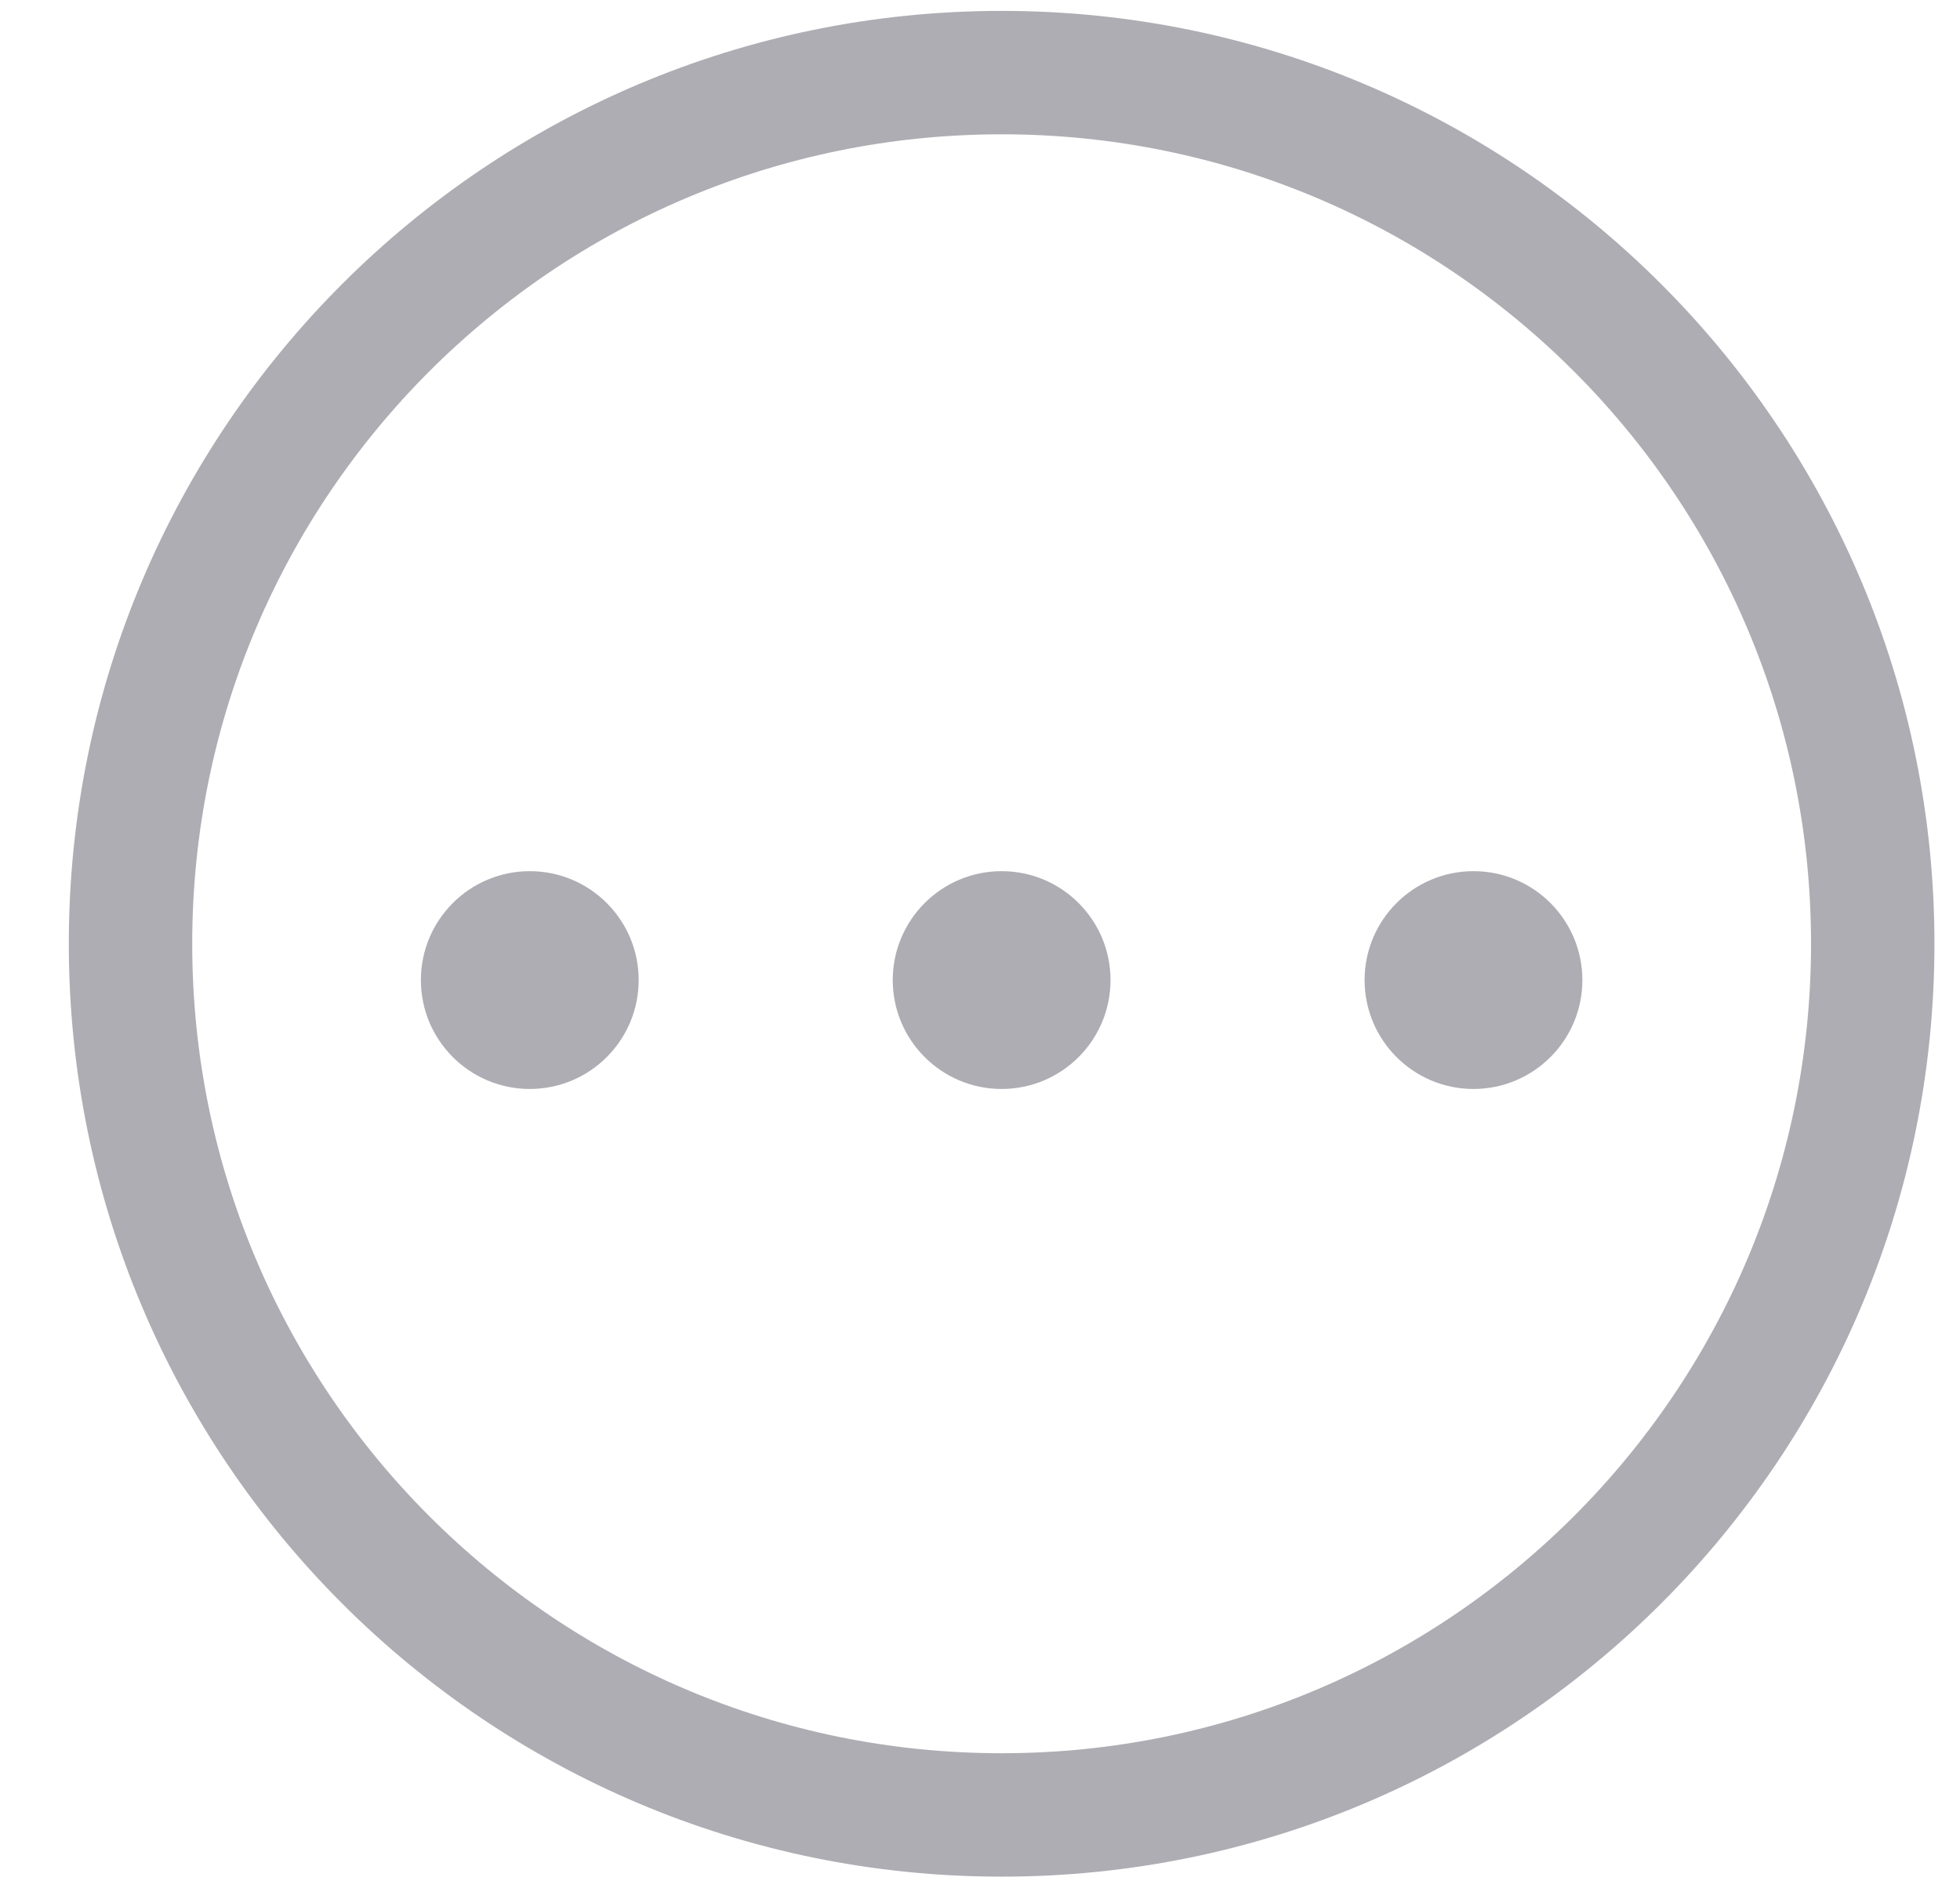
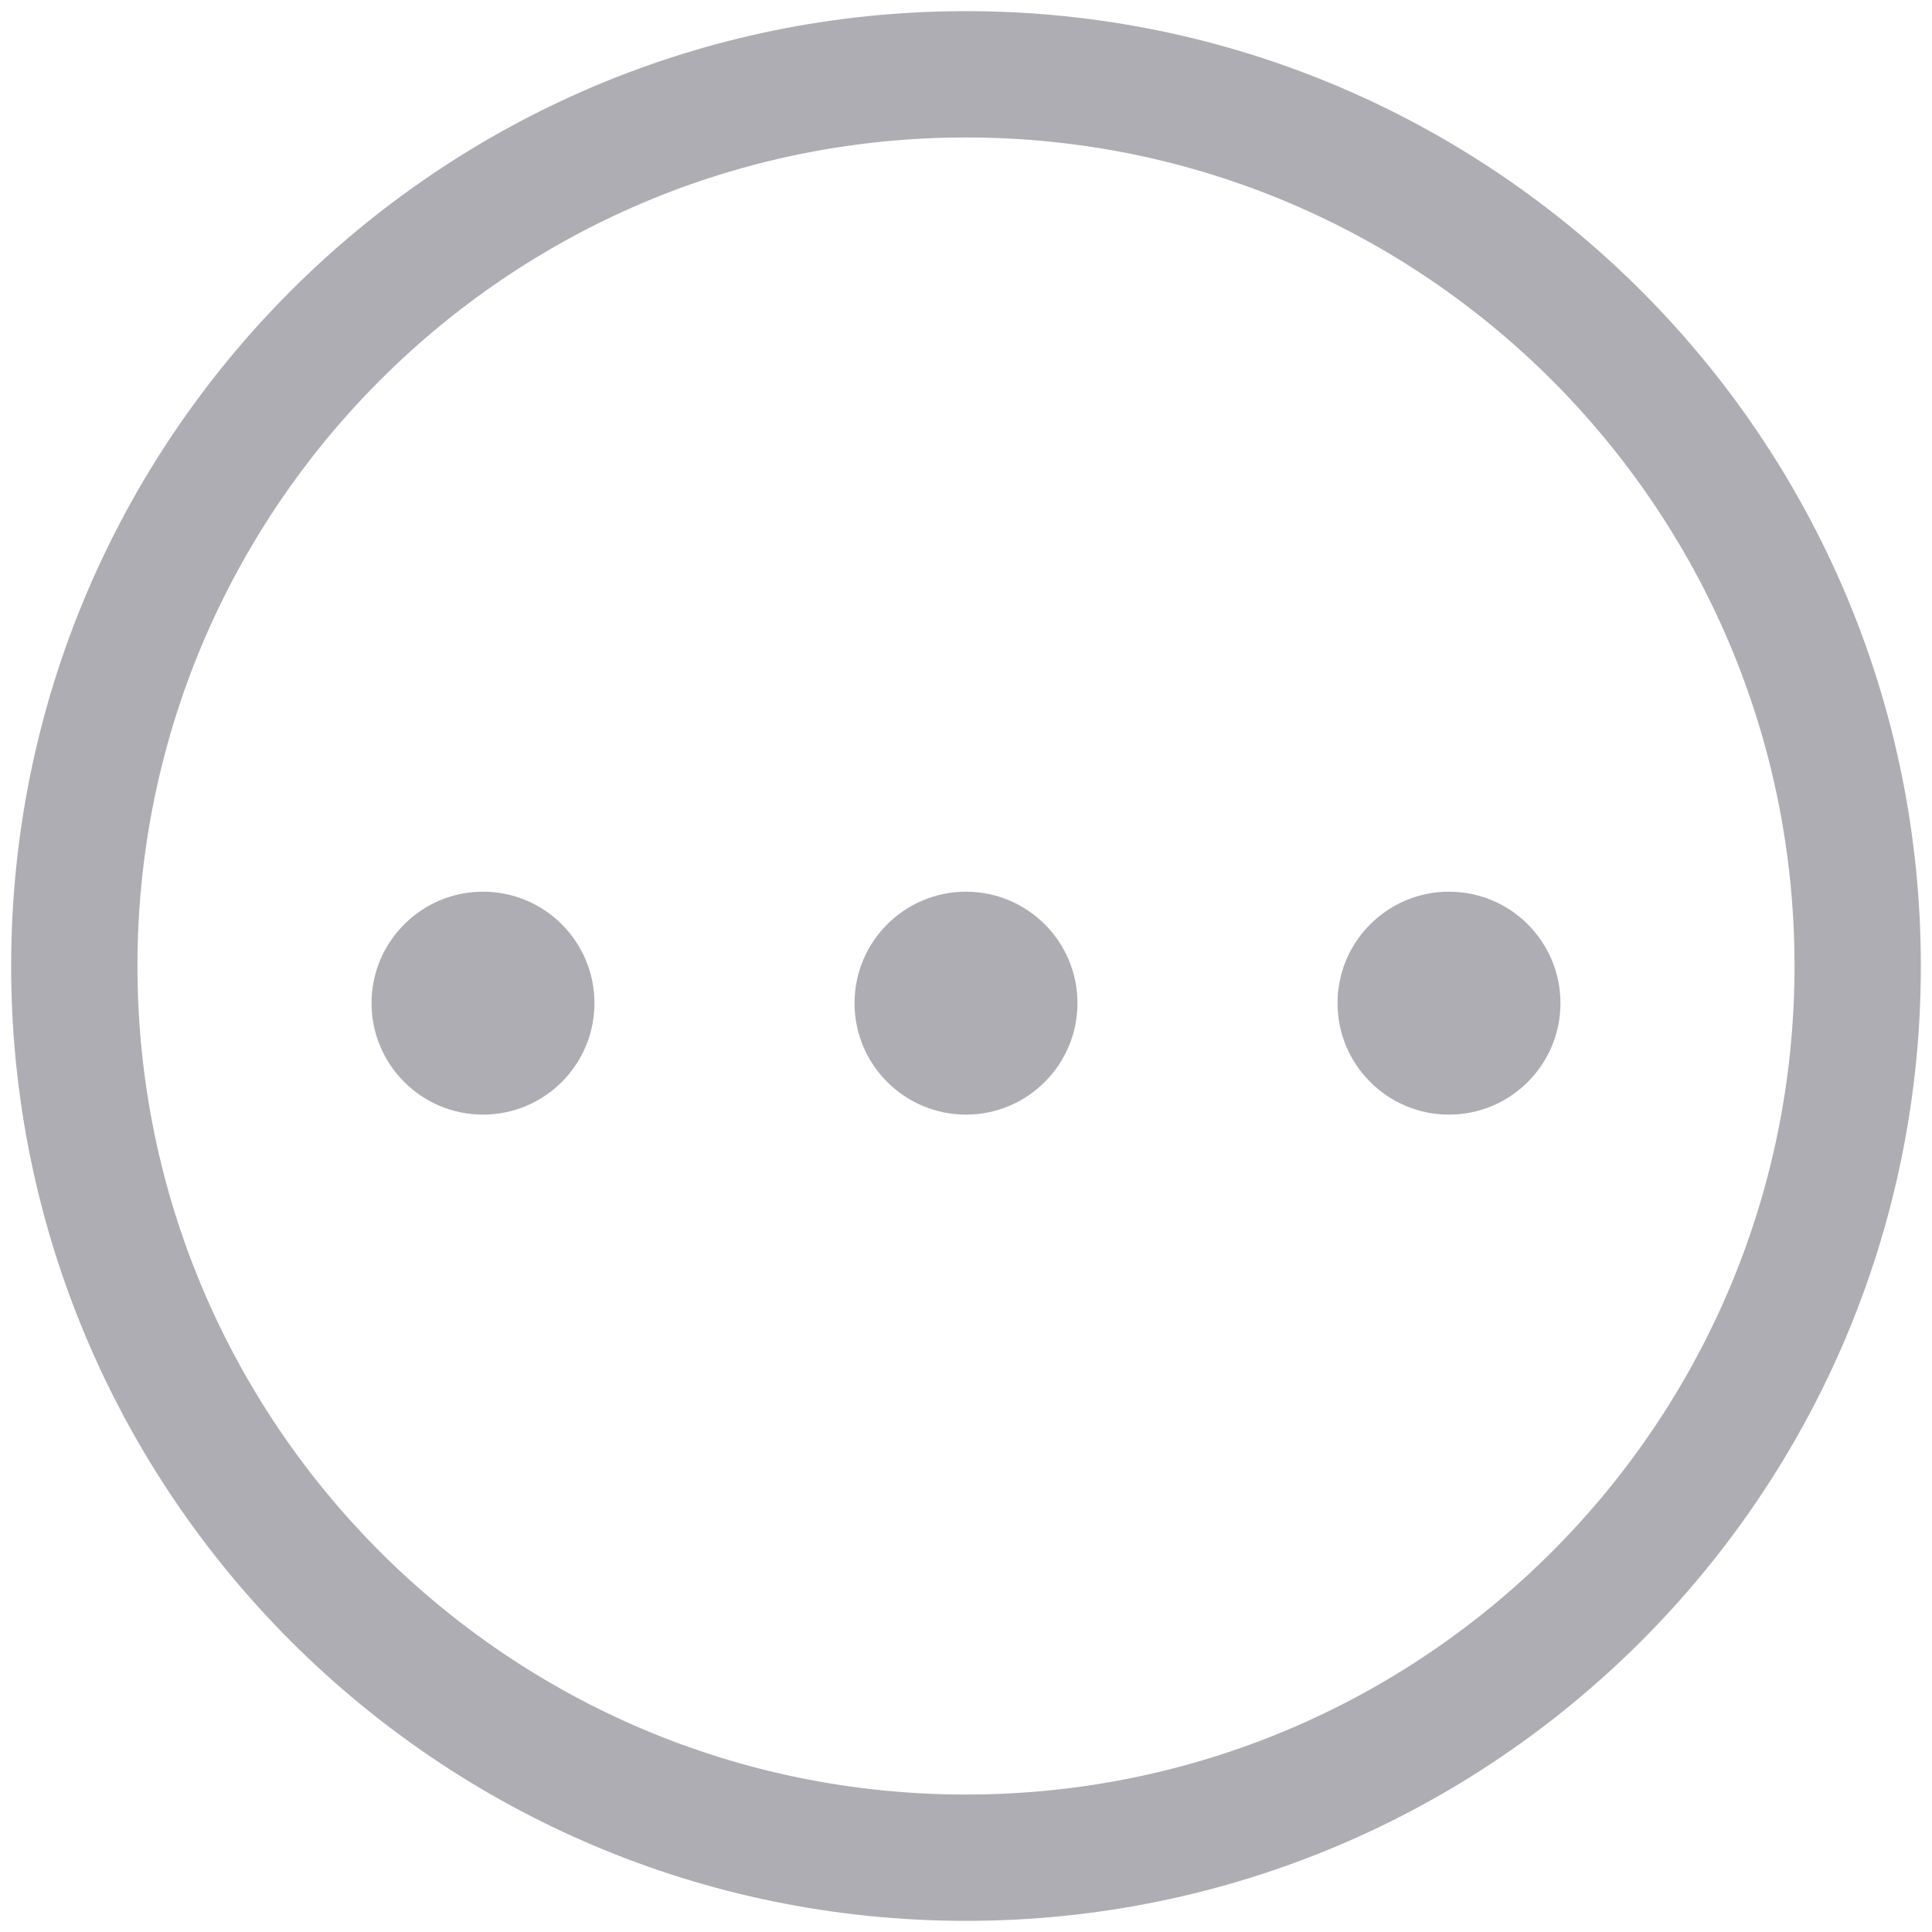
- <svg xmlns="http://www.w3.org/2000/svg" width="27" height="26" viewBox="0 0 27 26" fill="none">
-   <path fill-rule="evenodd" clip-rule="evenodd" d="M8.798 13.5C8.798 14.328 8.127 15 7.298 15C6.47 15 5.798 14.328 5.798 13.5C5.798 12.672 6.47 12 7.298 12C8.127 12 8.798 12.672 8.798 13.5ZM15.298 13.5C15.298 14.328 14.627 15 13.798 15C12.97 15 12.298 14.328 12.298 13.5C12.298 12.672 12.97 12 13.798 12C14.627 12 15.298 12.672 15.298 13.5ZM20.298 15C21.127 15 21.798 14.328 21.798 13.5C21.798 12.672 21.127 12 20.298 12C19.47 12 18.798 12.672 18.798 13.5C18.798 14.328 19.47 15 20.298 15Z" fill="#AEADB3" />
-   <circle cx="13.798" cy="13" r="12" stroke="#AEADB3" stroke-width="1.7" />
+ <svg xmlns="http://www.w3.org/2000/svg" width="26" height="26" viewBox="0 0 26 26" fill="none">
+   <path fill-rule="evenodd" clip-rule="evenodd" d="M8 13.5C8 14.328 7.328 15 6.5 15C5.672 15 5 14.328 5 13.5C5 12.672 5.672 12 6.5 12C7.328 12 8 12.672 8 13.5ZM14.5 13.5C14.5 14.328 13.828 15 13 15C12.172 15 11.5 14.328 11.5 13.5C11.5 12.672 12.172 12 13 12C13.828 12 14.5 12.672 14.5 13.5ZM19.5 15C20.328 15 21 14.328 21 13.5C21 12.672 20.328 12 19.5 12C18.672 12 18 12.672 18 13.5C18 14.328 18.672 15 19.5 15Z" fill="#AEADB3" />
+   <circle cx="13" cy="13" r="12" stroke="#AEADB3" stroke-width="1.7" />
</svg>
